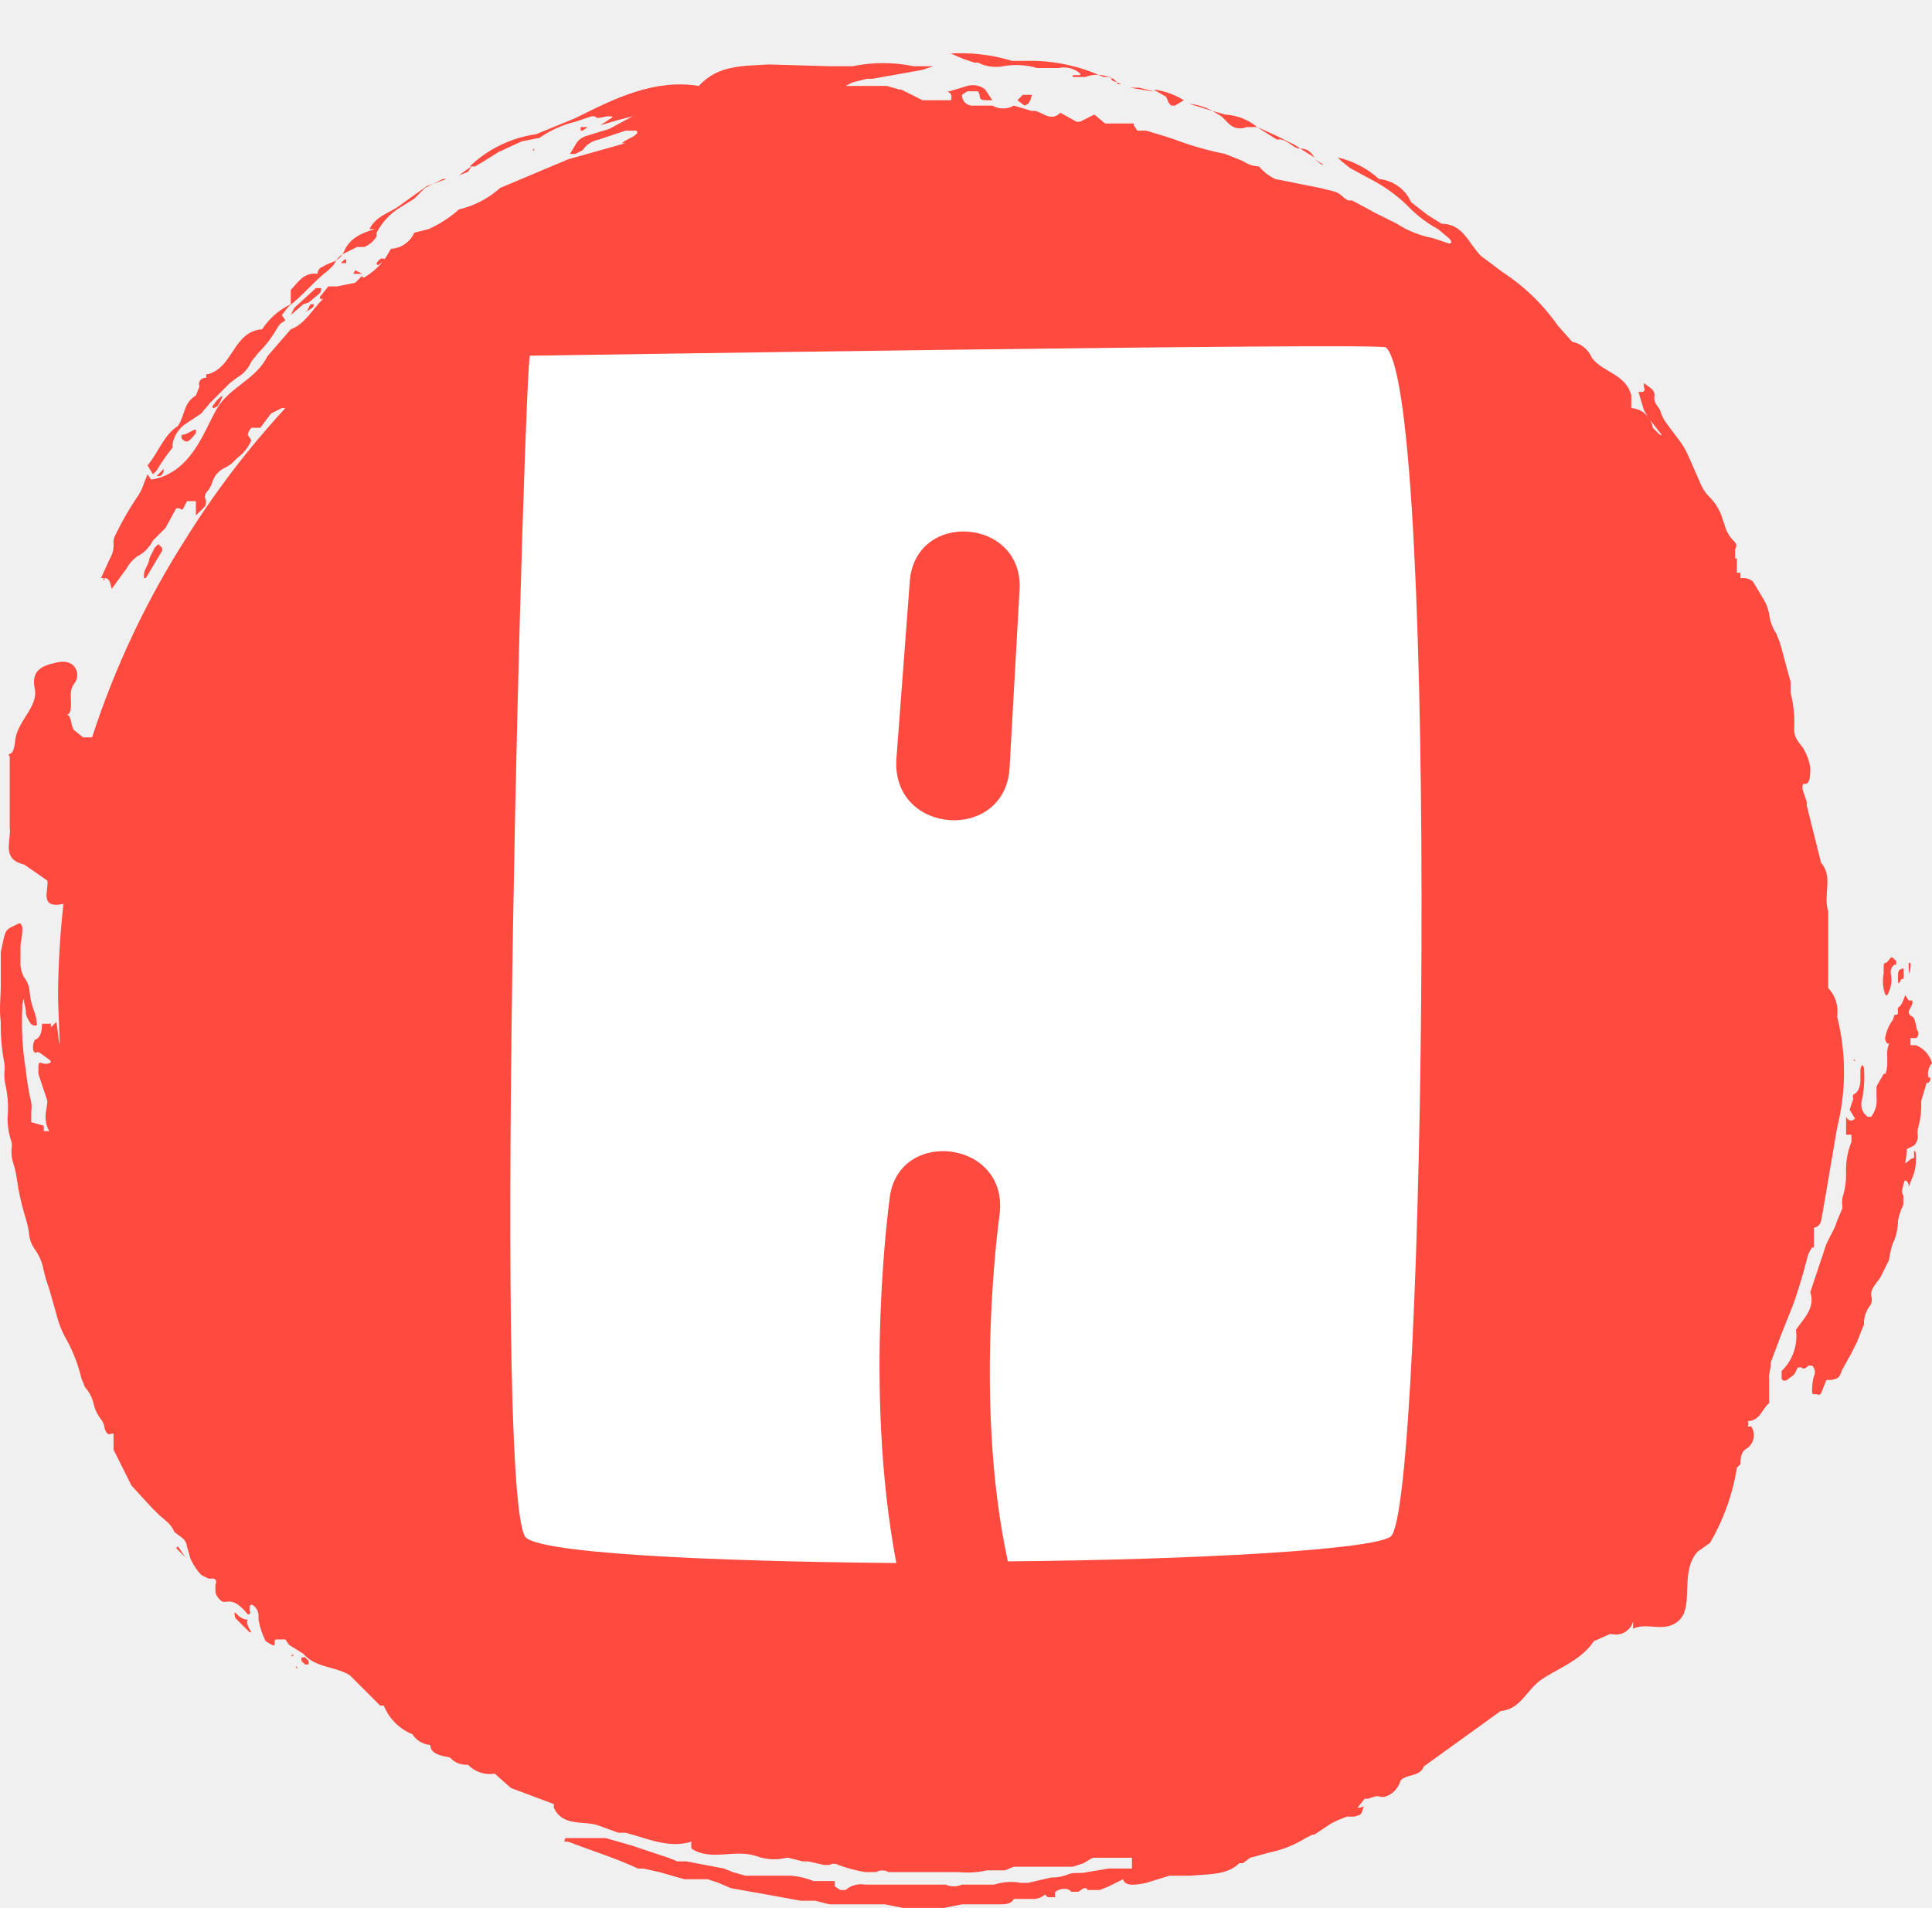
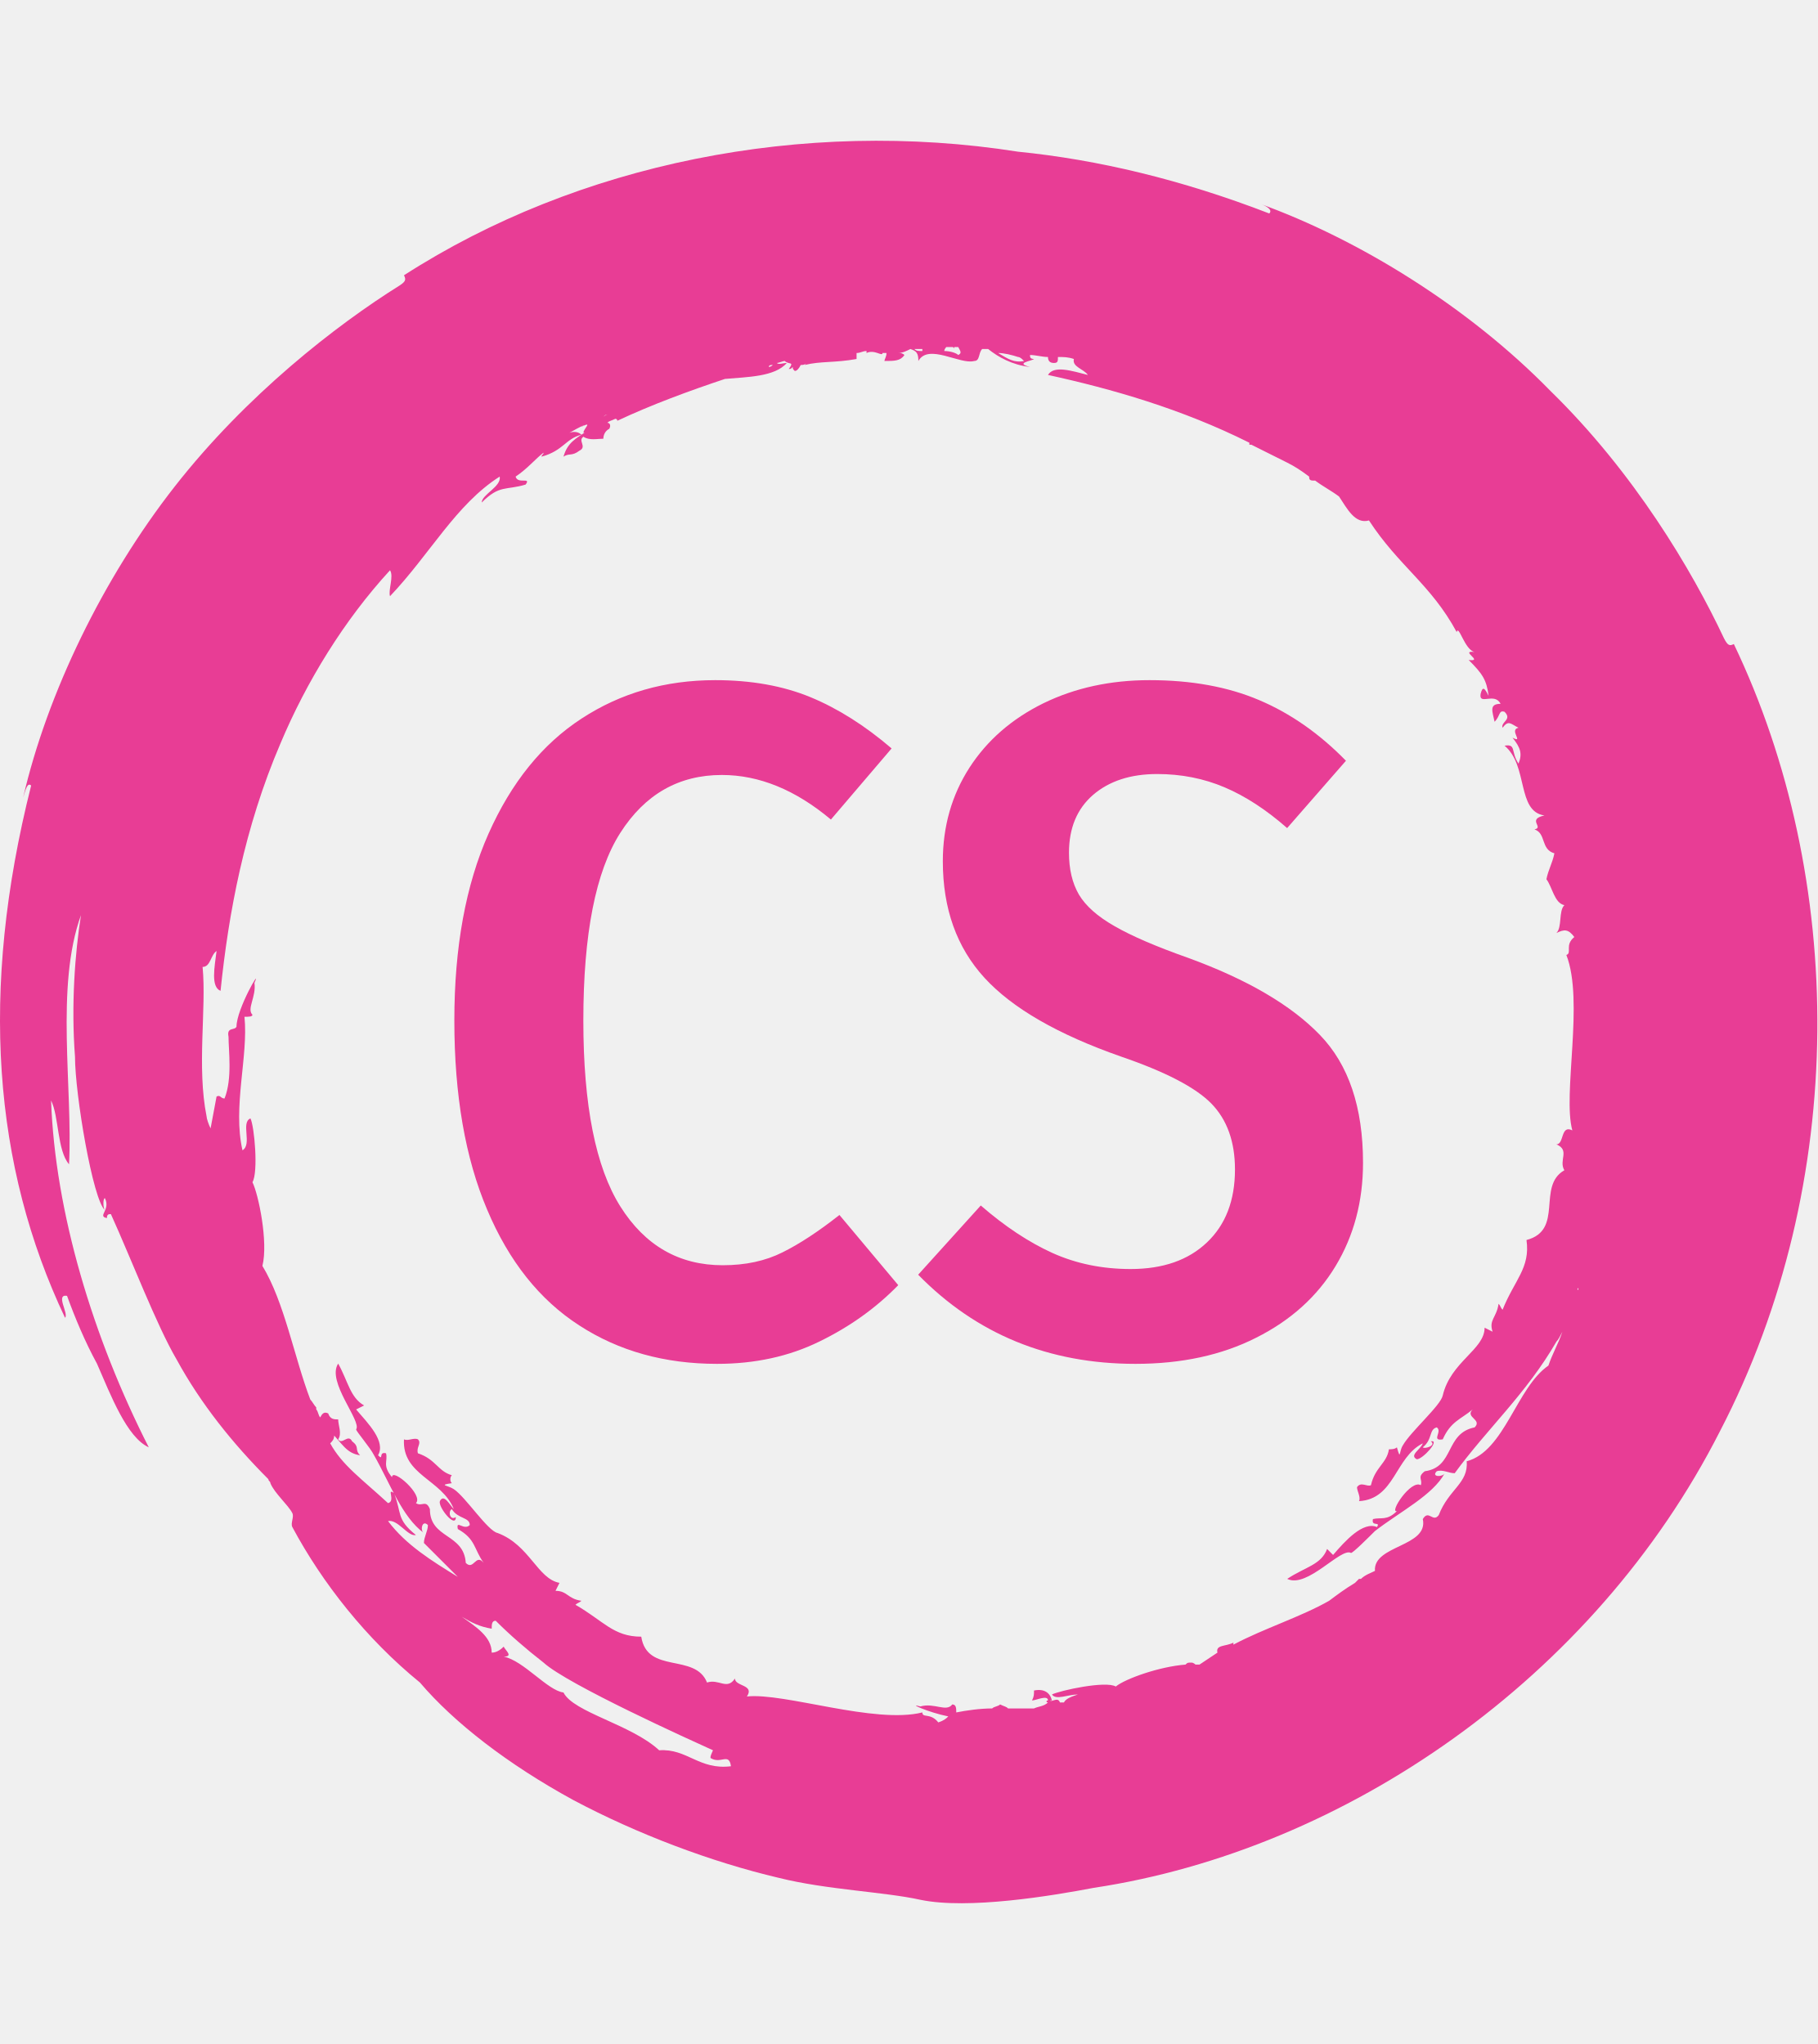
- <svg xmlns="http://www.w3.org/2000/svg" width="308.761" height="304.916" viewBox="0 0 106.008 104.687" class="css-1j8o68f" version="1.1" id="svg23">
-   <defs id="SvgjsDefs2684" />
-   <g id="SvgjsG2685" featurekey="rootContainer" transform="matrix(0.9820593,0,0,0.9820593,-0.05456052,0)" fill="#ff4a3f">
-     <g id="g17">
-       <path d="M19.8 15.3h.5l-.4-.2zm.5.1zm.8-.7c0 .1 0 .1.1.1l.4-.3c-.2-.1-.3-.1-.5.2zm.4-.2zm-4.1 2.3zm-.2.6l.3-.2c.1-.1.1-.2.1-.2h-.2l-.2.4c-.1-.1-.1 0 0 0zm2.2-2.9h-.1l-.2.2h.3zm-2.1 2.4l.6-.5c.1-.1.1-.2.1-.3h-.3l-1.2 1.1-.2.4.7-.6zm-1.1.8z" id="path3" />
-       <path d="M9.7 25v-.2a1.7 1.7 0 0 1 .7-1.1l.9-.6.5-.6.7-.7.4-.4.4-.3a1.9 1.9 0 0 0 .8-.9l.4-.5a5.9 5.9 0 0 0 1-1.3l.2-.3.3-.2-.2-.3.4-.5c.8-.6 1.4-1.4 2.2-2l.3-.3a1.4 1.4 0 0 1 .5-.6l.8-.4h.4a1.4 1.4 0 0 0 .7-.6V13a3.5 3.5 0 0 1 1.3-1.4l.8-.5.2-.2.4-.4 1-.5h.2l-1.1.4-1.4 1c-.6.5-1.4.6-1.8 1.4h.3c-.7.2-1.4.5-1.7 1.2s-.8.6-1.2.9a.4.4 0 0 0-.3.4c-.8-.1-1.1.5-1.5.9v.8a3.9 3.9 0 0 0-1.6 1.4c-1.6.1-1.6 2.1-3 2.5h-.1a.2.2 0 0 0 0 .2c-.3 0-.5.2-.4.5l-.2.5c-.7.4-.6 1.1-1 1.7-.8.5-1.1 1.5-1.7 2.2l.3.5.2-.2a11.6 11.6 0 0 1 .9-1.3zM53.9 3.3l.6.2h.2a2.2 2.2 0 0 0 1.4.2 4.1 4.1 0 0 1 1.9.1h1.2a1.4 1.4 0 0 1 1.2.3.1.1 0 0 1 0 .1H60a.1.1 0 0 0 0 .1h.7a1.8 1.8 0 0 1 1.3 0c.2 0 .1.1.2.2l.5.2h-.2c-.2-.4-.5-.4-.8-.4a9.7 9.7 0 0 0-4.3-.9h-.8A9.8 9.8 0 0 0 53 3h.2zm7.3 3.1zM50.3 4.7zm10.9 1.7h.2-.2zM19 14.7zm32.1-10zm17.6 2.2a.9.9 0 0 0 1 .2h.6a3.1 3.1 0 0 0-1.8-.7l-.7-.2.5.3zm-3.4-1.3c0 .1.1.2.2.3h.2l.5-.3a4.2 4.2 0 0 0-1.7-.6l.7.4zm7.4 2.7l.8.5c-.2-.3-.4-.5-.8-.5z" id="path5" />
-       <path d="M99 76.1l.6-1.6.6-1.5c.2-.5.6-1.8.8-2.6a1.7 1.7 0 0 1 .3-.7h.1v-1.1c.5-.1.4-.6.5-.9l.8-4.7a12.7 12.7 0 0 0 0-6.2 1.9 1.9 0 0 0-.5-1.6v-4.3c-.3-.9.3-1.9-.4-2.7L101 45a.4.4 0 0 0 0-.2l-.2-.6a.5.5 0 0 1 0-.4h.1c.3 0 .3-.5.3-.9a3 3 0 0 0-.4-1.1l-.3-.4a1.1 1.1 0 0 1-.2-.7 6.7 6.7 0 0 0-.2-2v-.6c-.2-.7-.4-1.5-.6-2.2l-.2-.5a2.5 2.5 0 0 1-.4-1.1 2.5 2.5 0 0 0-.3-.8l-.6-1a.8.8 0 0 0-.6-.2h-.1V32h-.2v-.8H97V31a.4.4 0 0 0 0-.1v-.2c.1-.2.1-.3-.1-.5a1.8 1.8 0 0 1-.4-.6l-.2-.6a2.9 2.9 0 0 0-.7-1.2 2.2 2.2 0 0 1-.5-.7l-.7-1.6a4.3 4.3 0 0 0-.6-1l-.6-.8a2.4 2.4 0 0 1-.4-.8l-.2-.3a.6.6 0 0 1-.1-.5.5.5 0 0 0-.2-.4l-.4-.3v.2c.1.2 0 .3-.1.3h-.2l.3 1 .3.5.7.9h-.1l-.2-.2-.2-.2a1.3 1.3 0 0 0-1.2-1.1v-.7c-.3-1.2-1.6-1.3-2.2-2.1a1.5 1.5 0 0 0-1.1-.9l-.8-.9a11.3 11.3 0 0 0-3.1-3l-.8-.6-.4-.3c-.7-.7-1-1.8-2.2-1.8l-.8-.5-.9-.7a2.2 2.2 0 0 0-1.8-1.3 5.1 5.1 0 0 0-2.3-1.2l.2.2.5.4 1.3.7a8.5 8.5 0 0 1 2.1 1.6 6.8 6.8 0 0 0 1.5 1.1l.6.5c.1.1.2.2.1.3H81l-.9-.3a5.6 5.6 0 0 1-2-.8l-1.2-.6-1.3-.7h-.2c-.3-.1-.4-.4-.8-.5l-.8-.2-2.5-.5a2.6 2.6 0 0 1-.9-.7 1.7 1.7 0 0 1-.9-.3l-1-.4a18.1 18.1 0 0 1-2.8-.8l-.6-.2-1-.3h-.5l-.2-.3v-.1h-1.6l-.6-.5-.4.2-.4.2h-.2l-.9-.5c-.6.6-1.1-.2-1.6-.1l-1-.3a1.2 1.2 0 0 1-1.2 0h-1.2a.6.6 0 0 1-.5-.6l.3-.2h.6a.7.7 0 0 1 .1.3c0 .2.2.2.5.2h.2l-.4-.6a1.1 1.1 0 0 0-1-.2l-1 .3H53c.3.2.2.3.2.5h-1.6l-.4-.2-.8-.4h-.1l-.7-.2h-2.3l.4-.2.8-.2h.3l1.7-.3 1.1-.2.6-.2h-1.1a8.4 8.4 0 0 0-3.4 0h-1.3L43 3.6c-1.4.1-2.8 0-3.9 1.2-2.5-.4-4.7.7-6.9 1.8l-2.2.9a6.7 6.7 0 0 0-3.7 1.8h.3l.5-.3.8-.5 1.3-.6 1-.2a6 6 0 0 1 2-.9l.9-.3h.2c.1.2.5 0 .7 0h.2c.1 0 .1.1 0 .1l-.6.4 1-.3.8-.2-1.3.7-1.3.4a1 1 0 0 0-.6.5l-.3.5h.3l.4-.2a1.4 1.4 0 0 1 .9-.6l1.5-.5h.5a.1.1 0 0 1 .1.2c-.2.2-.6.3-.8.5h.2l-3.2.9-3.8 1.6a5.2 5.2 0 0 1-2.3 1.2 6.6 6.6 0 0 1-1.7 1.1l-.8.2a1.5 1.5 0 0 1-1.3.9l-.3.5a3.7 3.7 0 0 1-1.2 1.1h-.1v-.1l-.2.2-.2.2-1 .2h-.5l-.4.5c-.1.1-.1.2 0 .2h.1c-.6.6-1 1.4-1.8 1.7L15 19.9c-.6 1.2-1.8 1.6-2.6 2.6s-1.4 3.9-3.9 4.3l-.2-.3-.2.5a2.7 2.7 0 0 1-.4.8 16.9 16.9 0 0 0-1.2 2.1.8.8 0 0 0-.1.5 1.4 1.4 0 0 1-.2.8l-.5 1.1h.2c.3 0 .3.3.4.6l.8-1.1a2.2 2.2 0 0 1 .6-.7 2 2 0 0 0 .9-.9l.3-.3.4-.4.6-1.1h.2c.1.1.1.1.2 0l.2-.4h.5v.8l.5-.5a.5.5 0 0 0 0-.5.4.4 0 0 1 .1-.3 1.5 1.5 0 0 0 .3-.5 1.3 1.3 0 0 1 .8-.9l.3-.2.3-.3a2.4 2.4 0 0 0 .8-1l-.2-.3c0-.1.1-.3.2-.4h.5l.6-.8.6-.3h.2a48.8 48.8 0 0 0-5.5 7.2h-.1.1a48.4 48.4 0 0 0-5.3 11.2h-.5l-.5-.4c-.2-.2-.1-.7-.4-.9h.1c.3-.5-.1-1.2.3-1.7s.1-1.4-.9-1.2-1.5.5-1.3 1.5-1 1.8-1.1 2.9-.5.5-.3.9v3.9c.1.8-.5 1.8.8 2.1l1.3.9c.1.5-.5 1.6.9 1.3a49.2 49.2 0 0 0-.3 5c0 1.1.1 2.2.1 3.3v-.4c-.1-.4-.1-.8-.2-1.3l-.3.3v-.2h-.5c0 .5-.1.8-.4.9a.9.9 0 0 0-.1.5c0 .1.1.3.2.2s.4.2.7.4-.2.3-.4.2-.2.1-.2.3v.3l.5 1.5c0 .3-.1.6-.1.9a1.7 1.7 0 0 0 .2.8h-.3v-.3l-.7-.2v-.6a1.5 1.5 0 0 0 0-.5 14.6 14.6 0 0 1-.3-1.8 16.6 16.6 0 0 1-.2-3.5.9.9 0 0 1 .1-.5v.2a2.9 2.9 0 0 1 .1.5.8.8 0 0 0 .1.4c.1.2.2.4.4.4s.1-.1.1-.2a2.1 2.1 0 0 0-.1-.5 4.2 4.2 0 0 1-.3-1.3 1.5 1.5 0 0 0-.3-.7 1.6 1.6 0 0 1-.2-.9v-.8c0-.3.1-.6.1-.9a.5.5 0 0 0-.1-.4h-.1c-.8.4-.7.2-1 1.6V55c0 .7-.1 1.4 0 2.1a10.8 10.8 0 0 0 .2 2.3 1.8 1.8 0 0 1 0 .5 3.1 3.1 0 0 0 .1.9 5.9 5.9 0 0 1 .1 1.3 3.9 3.9 0 0 0 .2 1.7 1.2 1.2 0 0 1 0 .4 2.1 2.1 0 0 0 .1.8 4.9 4.9 0 0 1 .2.9 14 14 0 0 0 .5 2.2 5 5 0 0 1 .2 1 1.7 1.7 0 0 0 .3.7 2.9 2.9 0 0 1 .5 1.2 8.5 8.5 0 0 0 .3 1l.4 1.4a5.4 5.4 0 0 0 .6 1.5 8.5 8.5 0 0 1 .8 2.1l.2.5a2.1 2.1 0 0 1 .5 1 2.1 2.1 0 0 0 .4.8 1 1 0 0 1 .2.5c.1.3.2.4.4.3h.1v.9l.5 1 .5 1 1.1 1.2.4.4c.3.3.7.5.9 1l.4.3a.7.7 0 0 1 .3.5l.2.7a3.3 3.3 0 0 0 .6.9l.4.2h.3a.2.2 0 0 1 .1.3 2.5 2.5 0 0 0 0 .5.9.9 0 0 0 .4.5h.2c.4-.1.8.2 1.2.7h.1c0-.1.1-.1 0-.2v-.2c0-.1.1-.2.2-.1a.7.7 0 0 1 .3.6v.2a4.3 4.3 0 0 0 .4 1.2c.5.3.5.3.5.1s0-.2.2-.2h.4l.2.3.8.5c.7.8 1.8.7 2.6 1.2l1.7 1.7h.2a2.9 2.9 0 0 0 1.6 1.6 1.3 1.3 0 0 0 1 .6c0 .5.6.6 1.1.7a1.2 1.2 0 0 0 .8.4h.2a1.7 1.7 0 0 0 1.5.5l.9.8 2.4.9v.2c.5 1.1 1.7.7 2.5 1l1.1.4h.4c1.2.3 2.4.9 3.7.5a.7.7 0 0 0 0 .4c1.1.7 2.4 0 3.6.4a2.9 2.9 0 0 0 1.7.1h.1l.8.2h.3l.9.2h.3a.5.5 0 0 1 .5 0 7.9 7.9 0 0 0 1.5.4h.6a.7.7 0 0 1 .7 0h3.9a5 5 0 0 0 1.6-.1h1l.5-.2H60l.6-.2.5-.3h2.2v.6H62l-1.2.2c-.4.1-.7 0-1 .1a2.4 2.4 0 0 1-1 .2l-1.3.3h-.4a3.1 3.1 0 0 0-1.5.1h-1.8a1.1 1.1 0 0 1-.9 0h-4.5a1.3 1.3 0 0 0-1.1.3H47l-.3-.2v-.3h-1.2a4.1 4.1 0 0 0-1.3-.3h-2.5l-.7-.2-.5-.2-2.1-.4h-.5l-.5-.2-2.1-.7-1.4-.4h-2.2c-.1 0-.1.1-.1.2h.2c1.3.5 2.6.9 3.9 1.5h.3l.9.2 1.4.4h1.3l.6.2.7.3 1.7.3 1.1.2 1.1.2h.8l.8.2h3.1l1 .2h2.3l1-.2H56c.4 0 .6-.1.7-.3h1a1 1 0 0 0 .8-.3c-.1.1 0 .1.1.2h.4v-.2c0-.1 0-.1.2-.2s.6-.1.7.1h.4l.3-.2c.2 0 .2 0 .2.1h.7l.5-.2.8-.4c.1.3.4.4 1.3.2l1.3-.4h1.2c.9-.1 2 0 2.7-.7h.2l.4-.3 1.1-.3a6.1 6.1 0 0 0 2-.8l.4-.2h.1l.9-.6.4-.2.5-.2h.4c.4-.1.4-.1.5-.4s0-.1-.2-.1h-.1l.4-.5h.2c.3-.1.5-.2.7-.1h.2a1.3 1.3 0 0 0 .9-.9c.3-.4 1.1-.2 1.3-.8l4.3-3.1c1.1-.1 1.4-1.1 2.2-1.7s2.3-1.1 3-2.2l.9-.4h.1a1 1 0 0 0 1.2-.7v.4c.8-.4 1.8.3 2.6-.5s0-2.7 1-3.8l.7-.5a12.1 12.1 0 0 0 1.5-4.2l.2-.2c0-.3 0-.7.4-.9a.9.9 0 0 0 .2-1.2h-.2a.3.3 0 0 0 0-.3c.7 0 .8-.7 1.2-1V77a.5.5 0 0 1 0-.2 3.8 3.8 0 0 0 .1-.7zM5.9 32.2z" id="path7" />
-       <path d="M26.4 9.3l-.3.2-.4.3.5-.2zm6.1-2h.1l.3-.2h-.4zm-2.6 1l-.1.1h.1v-.1zm-1.5 1.4zm1.3-.2zm-6.3 3.1zM9.2 26.2l-.4.4H9a.4.4 0 0 0 .2-.4zm3-3.5a2.1 2.1 0 0 0 .3-.6 1.5 1.5 0 0 0-.5.5c-.1.1-.1.2 0 .2zM11 24.2V24c-.2 0-.5.3-.8.3v.2c.3.3.4.2.8-.3zm3 66.2zM73.9 9.2h.1l-.5-.3zm-2.5-1.4c.5-.1.8.4 1.2.5h.1l-.3-.2-1-.5-1.1-.5.3.2zM52.8 3.1zm11.7 2h-.1l-1.2-.2h.5zm2 .7l1.3.4a3.3 3.3 0 0 0-1.3-.4zm-9 0a1 1 0 0 0 .2-.5h-.5l-.3.3.4.3zm9 1.6zM49.9 4.2zm2.9.7zM48.5 4zm13.8 2.1a.5.5 0 0 0 0 .1zm44.8 52.3h-.3V58h.3c.1 0 .2-.3.1-.4s-.1-.7-.3-.8a.3.3 0 0 1-.2-.3l.2-.4a.4.4 0 0 0 0-.2h-.2l-.2-.3c-.1.3-.2.6-.4.7a.5.5 0 0 0 0 .2c0 .1 0 .2-.1.2h-.1a1.1 1.1 0 0 1-.1.3 2.3 2.3 0 0 0-.4.9.4.4 0 0 0 .1.4h.1a1.7 1.7 0 0 0-.1.8v.4a1.8 1.8 0 0 1-.1.5h-.1l-.4.7v.6a1.5 1.5 0 0 1-.3 1.1h-.2l-.2-.2a.9.9 0 0 1-.1-.8 6.5 6.5 0 0 0 .1-1.7c0-.1-.1-.2-.1-.2a.5.5 0 0 0-.1.3v.6c0 .2-.1.6-.3.7s-.1.2-.1.3l-.2.6.3.5c-.2.2-.4.1-.5-.1v1h.3v.4a4.2 4.2 0 0 0-.3 1.4 3.3 3.3 0 0 0 0 .4 4 4 0 0 1-.2 1.3 2 2 0 0 0 0 .6l-.3.7a3.2 3.2 0 0 1-.3.7l-.3.6-.9 2.7c.3.9-.4 1.5-.8 2.1a2.7 2.7 0 0 1-.8 2.3v.4c0 .1.1.2.3.1l.4-.3.2-.4h.2c.1.1.2.1.4-.1h.2a.5.5 0 0 1 .1.6 2.9 2.9 0 0 0-.1.8c0 .1 0 .2.1.2h.2c.1.1.2 0 .3-.3l.2-.5h.3c.4-.1.4-.1.6-.6l.5-.9.3-.6.4-1a1.6 1.6 0 0 1 .3-1 .6.6 0 0 0 .1-.6c0-.2 0-.3.2-.6l.3-.4.5-1a4.7 4.7 0 0 1 .2-.9 3 3 0 0 0 .3-1.3 3.8 3.8 0 0 1 .3-.9v-.5c-.1-.2-.1-.2 0-.6s.1-.2.2-.2a.4.4 0 0 1 .1.3l.2-.5a2.3 2.3 0 0 0 .2-.9v-.3c0-.1 0-.3-.1-.3v.4c-.2 0-.3.2-.5.3a6.4 6.4 0 0 0 .1-.8l.4-.2a.7.7 0 0 0 .2-.6 1.4 1.4 0 0 1 0-.3 4.8 4.8 0 0 0 .2-1.4v-.2l.3-1h.1a.3.3 0 0 0 .1-.3h-.1a.9.9 0 0 1 .2-.8 1.5 1.5 0 0 0-.9-1zm-1.2 7.8zm-.2-9.9zm0 0zM9.1 30.8a.3.3 0 0 0 0-.2l-.2-.2-.2.2-.3.6c0 .3-.3.6-.3.9v.2h.1zm96.3 24.8h.1a1.7 1.7 0 0 0 .2-1.2.5.5 0 0 1 .2-.5h.1v-.2l-.2-.2h-.1c-.1.1-.2.3-.3.3s-.1.1-.1.3v.3a2.2 2.2 0 0 0 .1 1.2zM13.2 90.1c-.1 0 0 .2 0 .3l.8.8h.1c-.2-.3-.3-.6-.2-.7a.9.9 0 0 1-.5-.2zm.8.3zm92.3-35.7h.1a2 2 0 0 0 0-.6c-.3.1-.3.1-.3.6s.1.1.2 0z" id="path9" />
-       <path d="M106.7 62a.6.6 0 0 0 .1-.5c0-.1-.1-.2-.1-.1h-.2v.2c0 .4.1.5.2.4zm.1-8.2h-.1v.6a1 1 0 0 0 .1-.6zM17.1 92.6h-.2v.2l.2.2h.2v-.2zm86.6-33.3c0-.1 0-.1-.1-.1zM9.9 86.5l.5.5-.4-.6z" id="path11" />
-       <circle cx="10.5" cy="87.1" transform="rotate(-24.8 10.4 87.159)" id="circle13" />
-       <path d="M9.7 30.1h-.1v.2-.2h.1zm83.2-6.6l-.2-.3h-.1zm-14.7 77.1zM5.9 32.2zm-.1.2a.3.3 0 0 0 .1-.2v.2zm1.9-4.9zM61.5 2.4zm42.8 58.2v.1-.1zM16.4 92.5h-.1c.1.1.2 0 .1-.1zm.2.7h.1l-.1-.1v.1zm73.9-71.3zm15.2 34.4zM14.6 91.7zm92.1-37zm-.8 11.4zM34.6 0z" id="path15" />
-     </g>
-   </g>
-   <g id="SvgjsG2686" featurekey="nameFeature-0" transform="matrix(2.284354,0,0,2.284354,27.98006,-5.60952)" fill="#ffffff">
-     <path d="M9.6 16.48 l-0.32 4.24 c-0.08 1.8 2.6 1.96 2.72 0.2 l0.24 -4.28 c0.12 -1.76 -2.56 -1.96 -2.64 -0.16 z M0.48 11 l0 0 c0.04 0 20.48 -0.32 20.56 -0.2 c1.28 1.12 0.96 27.8 0.12 28.56 c-0.4 0.32 -4.64 0.56 -9.2 0.6 c-0.84 -3.84 -0.2 -8.32 -0.2 -8.32 c0.24 -1.8 -2.44 -2.12 -2.64 -0.4 c0 0.04 -0.64 4.52 0.16 8.76 c-4.56 -0.04 -8.68 -0.24 -8.92 -0.64 c-0.8 -1.44 0 -28.28 0.12 -28.36 z" id="path20" />
+ <svg xmlns="http://www.w3.org/2000/svg" version="1.1" width="1000" height="1125" viewBox="0 0 1000 1125">
+   <g transform="matrix(1,0,0,1,0,0)">
+     <svg viewBox="0 0 320 360" data-background-color="#ffffff" preserveAspectRatio="xMidYMid meet" height="1125" width="1000">
+       <g id="tight-bounds" transform="matrix(1,0,0,1,0,0)">
+         <svg viewBox="0 0 320 360" height="360" width="320">
+           <g>
+             <svg />
+           </g>
+           <g>
+             <svg viewBox="0 0 320 360" height="360" width="320">
+               <g>
+                 <path d="M165.217 303.356c-1.404-1.755-2.809-0.702-2.808-1.755-8.426 2.106-24.223-3.511-30.894-2.809 1.404-2.106-2.106-1.755-2.106-3.159-1.404 2.106-2.809 0-4.915 0.702-2.106-5.266-10.532-1.404-11.585-8.075-4.915 0-6.67-2.809-11.586-5.617 0.351-0.351 0.702-0.351 1.054-0.702-2.457-0.351-2.457-1.755-4.564-1.755l0.702-1.405c-3.862-0.702-5.266-6.67-10.883-8.776-1.755-0.351-5.617-6.319-7.723-7.724-1.053-0.702-2.809-0.702-0.352-1.053-0.351-0.351-0.351-1.053 0-1.404-2.457-0.702-2.809-2.809-5.968-3.862-0.351-1.053 0.702-1.755 0-2.457-0.702-0.351-1.755 0.351-2.457 0-0.351 6.319 6.67 7.021 8.777 12.287-0.702-0.702-1.755-2.809-2.458-1.404-0.351 1.053 2.809 4.915 2.809 2.808-1.053 0.702-1.404-1.053-0.703-1.404 1.053 1.755 3.16 1.404 3.16 2.809-1.053 1.053-2.457-1.053-2.106 0.702 3.16 1.755 2.809 3.511 4.563 5.968-1.404-1.755-1.755 1.404-3.159 0-0.351-5.266-6.319-4.213-6.319-9.479-0.702-1.755-1.404-0.351-2.458-1.053 1.404-1.404-4.213-6.319-4.213-4.564-1.755-2.106-0.702-2.809-1.053-4.213-1.404-0.351-0.351 1.404-1.404 0.351 1.404-2.457-1.755-5.617-3.862-8.074l1.405-0.702c-2.457-1.404-2.809-4.213-4.564-7.373-2.106 3.16 4.213 10.181 3.159 11.585 0 0.351 2.457 3.16 3.16 4.564 2.809 4.915 4.915 10.883 8.777 13.692-0.702-0.351-0.351-2.457 0.702-1.404 0 1.053-0.702 2.106-0.702 3.159 2.106 2.106 3.862 3.862 5.968 5.968-4.564-2.809-9.128-5.617-12.288-9.83 1.755-0.351 3.511 2.809 4.915 2.458-3.511-2.809-2.457-3.862-3.861-7.372-1.404-1.053 0.351 1.404-1.054 1.755-4.564-4.213-8.075-6.67-10.181-10.532 0.351-0.351 0.702-0.702 0.703-1.404-0.351-0.351-0.351-0.351-0.703-0.702 2.106 2.106 2.809 3.862 5.266 4.212-1.053-1.053 0-1.404-1.404-2.457-0.702-1.404-1.755 0.702-2.457-0.351 0.702-1.053 0-2.457 0-3.511-0.702 0-1.404 0-1.756-1.053-0.702-0.351-1.053 0-1.404 0.702-0.351-0.351-0.351-1.053-0.702-1.404v-0.351c-0.351-0.351-0.702-1.053-1.053-1.405-2.809-7.372-4.564-17.202-8.426-23.521 1.053-4.213-0.702-12.638-1.755-14.745 1.053-1.755 0.351-9.83-0.351-11.234-1.755 0.702 0.351 4.564-1.404 5.617-1.755-7.723 1.053-16.5 0.351-23.521 0.702 0 1.404 0 1.404-0.351-1.053-1.053 0.702-3.16 0.351-5.617 1.404-3.16-3.16 4.564-3.16 7.723-0.351 0.702-1.755 0-1.404 1.756 0 2.457 0.702 7.372-0.702 10.883-0.702 0-0.702-0.702-1.404-0.351-0.351 1.755-0.702 3.862-1.053 5.617-0.351-0.702-0.702-1.755-0.703-2.107-1.755-8.777 0-18.958-0.702-26.33 1.404 0 1.404-2.106 2.458-2.808-0.351 2.809-1.053 6.319 0.702 7.021 1.404-13.692 4.213-28.787 10.532-43.532 4.564-10.883 11.234-21.766 19.308-30.543 0.702 1.053-0.351 3.511 0 4.564 7.021-7.372 11.585-16.149 19.309-21.064 0.351 1.755-3.16 3.16-3.16 4.564 3.16-3.16 4.213-2.106 7.724-3.159 1.053-1.404-1.404 0-1.756-1.405 2.106-1.404 3.511-3.16 4.915-4.212 0 0.351-0.351 0.351-0.351 0.702 3.862-1.053 4.213-3.16 7.022-3.862-0.351-0.351-1.053-0.702-2.107-0.351 0.702-0.351 1.755-1.053 2.809-1.404-0.351 0-0.351 0.351-0.702 0.351 2.106-1.053 0.351 0.351 0.351 1.053 0.351 0 0.702-0.351 0.702-0.351-2.106 1.404-3.511 2.106-4.213 4.564 1.053-0.702 1.404 0 2.809-1.054 1.404-0.702-0.351-1.755 0.702-2.457 1.053 0.702 2.457 0.351 3.51 0.351 0-0.702 0.351-1.404 1.054-1.755 0.351-0.702 0-1.053-0.352-1.053 0.351-0.351 0.702-0.351 1.405-0.703 0 0 0.351 0 0.351 0.351 5.968-2.809 12.638-5.266 18.957-7.372 3.862-0.351 8.777-0.351 10.883-2.808-0.702 0-1.404 0.351-1.755 0 0.351 0 1.053-0.351 1.404-0.351 0.702 0.702 1.755 0 0.702 1.404 0.351 0 0.351 0 0.703-0.351 0 0.351 0 0.351 0.351 0.702 0.351 0 0.702-0.351 1.053-1.053 0.351 0 0.702 0 1.053-0.351l-0.351 0.351c2.809-0.702 5.266-0.351 9.128-1.054 0-0.351 0-0.702 0-1.053 0.702 0 1.053-0.351 1.755-0.351v0.351c1.404-0.702 2.809 0.702 2.808 0 0.351 0 0.351 0 0.703 0 0 0.702-0.351 1.053-0.351 1.405 1.755 0 2.809 0 3.51-1.054-0.351-0.351-0.702-0.351-1.053-0.351 0.702 0 1.404-0.351 2.106-0.702 1.053 0.351 1.404 0.702 1.405 2.107 1.755-3.16 7.372 0.702 9.829 0 1.053 0 0.702-1.404 1.405-2.107 0.351 0 0.702 0 1.053 0 1.755 1.404 4.213 2.809 7.372 3.16-2.809-0.702 0.351-1.053 0.702-1.405-0.702 0-0.702-0.351-0.702-0.702 1.053 0 2.106 0.351 3.16 0.351 0 0.702 0.351 1.053 1.053 1.054 0.702 0 0.702-0.351 0.702-1.054 1.053 0 1.755 0 2.809 0.351-0.351 1.404 1.755 1.755 2.457 2.809-2.809-0.702-5.968-1.755-7.021 0 11.234 2.457 23.521 5.968 35.457 11.936 0 0 0 0 0 0.351h0.352c2.106 1.053 4.213 2.106 6.319 3.16 1.404 0.702 2.457 1.404 3.861 2.457 0 0.351 0 0.702 0.703 0.702h0.351c1.404 1.053 2.809 1.755 4.212 2.809 1.404 2.106 2.809 4.915 5.266 4.213 5.266 8.075 10.883 11.234 15.447 19.659 0.351-1.404 1.404 3.16 3.16 3.511-2.809-0.351 1.755 1.755-1.053 1.404 2.457 2.457 3.16 3.511 3.51 6.319-0.702-1.404-1.053-1.755-1.404-0.351-0.351 2.106 2.457-0.351 3.511 1.756-2.106 0-1.404 1.404-1.054 3.159 1.053-1.053 0.702-2.106 1.756-1.755 1.404 1.404-0.702 1.755-0.351 2.809 1.053-1.404 1.404-0.702 2.808 0-1.755 0.351 1.053 2.809-1.053 1.755 1.404 1.755 1.755 2.809 1.053 4.564-1.404-2.106-0.351-3.511-2.457-3.16 4.213 3.511 2.106 11.585 7.021 12.287-3.16 0.702 0 2.106-1.755 2.458 2.106 0.702 1.053 3.511 3.51 4.213-0.351 1.755-1.053 2.809-1.404 4.563 1.053 1.404 1.404 4.213 3.16 4.564-1.053 1.053-0.351 3.862-1.404 4.915 1.404-0.702 2.106-0.702 3.159 0.702-1.755 1.404-0.351 2.809-1.404 3.16 3.16 8.075-0.702 24.575 1.053 30.894-2.106-1.053-1.404 2.457-2.808 2.457 2.457 1.053 0.351 2.809 1.404 4.564-4.915 2.809 0 10.532-6.67 12.287 0.702 4.915-2.106 7.021-4.213 12.288-0.351-0.351-0.351-0.702-0.702-1.054-0.351 2.457-1.755 2.809-1.054 4.915l-1.404-0.702c0 3.862-5.968 5.968-7.372 11.936-0.351 1.755-5.617 6.319-7.022 8.777-0.702 1.053-0.351 2.809-1.053 0.351-0.351 0.351-1.053 0.351-1.404 0.351-0.351 2.457-2.457 3.16-3.16 6.319-0.702 0.351-1.755-0.702-2.457 0.351 0 0.702 0.702 1.755 0.351 2.458 6.319-0.351 6.319-7.723 11.234-10.181-0.351 1.053-2.457 2.106-1.053 2.808 1.053 0 4.213-3.511 2.457-3.159 1.053 0.702-1.053 1.404-1.404 1.053 1.755-1.404 1.053-3.16 2.458-3.511 1.053 0.702-1.053 2.457 1.053 2.107 1.404-3.16 3.16-3.511 5.266-5.266-1.404 1.404 1.755 1.755 0.351 3.159-5.266 1.053-3.511 7.021-8.777 7.724-1.404 1.053-0.351 1.404-0.702 2.457-1.755-1.053-5.617 4.915-4.213 4.564-1.755 1.755-2.809 1.053-4.212 1.404-0.351 1.404 1.404 0.351 0.702 1.405-2.457-1.053-5.617 2.457-7.724 4.915l-1.053-1.054c-1.053 2.809-3.862 3.16-7.021 5.266 3.511 1.755 9.479-5.617 11.234-4.564 0.351 0 3.16-2.809 4.213-3.861 4.564-3.511 10.181-6.319 12.287-10.181-0.351 0.702-2.457 0.702-1.404-0.351 1.053-0.351 2.106 0.351 3.159 0.351 5.617-7.723 12.638-14.043 17.905-23.17 0.351-0.351 0.702-1.053 1.053-1.756-0.702 2.106-1.755 3.862-2.458 5.968-5.617 3.862-7.723 15.096-14.393 16.851 0.351 3.862-3.16 4.915-4.915 9.479-1.053 1.404-1.755-1.053-2.809 0.702 1.053 4.915-8.777 4.564-8.425 9.128-0.702 0.351-1.755 0.702-2.458 1.404h-0.351c-0.351 0.351-0.351 0.351-0.702 0.702-1.755 1.053-3.16 2.106-4.564 3.16-4.915 2.809-11.585 4.915-16.851 7.723v-0.351c-1.404 0.702-3.16 0.351-2.809 1.756-1.053 0.702-2.106 1.404-3.159 2.106-0.351 0-0.351 0-0.702 0 0 0-0.351-0.351-0.702-0.351-0.702 0-0.702 0-1.054 0.351-4.564 0.351-10.532 2.457-12.287 3.862-1.755-1.053-9.83 0.702-11.234 1.404 0.702 1.053 2.809 0 4.564 0-1.053 0.351-2.106 0.702-2.458 1.404-0.351 0-0.351 0-0.702 0-0.351-1.053-1.404 0-1.755-0.351h0.351c-0.351-1.404-1.404-2.106-3.16-1.755 0 0.702 0 1.053-0.351 1.755 0.702 0 2.809-1.053 2.809 0-0.351 0-0.351 0.351 0 0.351-0.702 0.702-1.755 0.702-2.458 1.054-1.404 0-3.16 0-4.563 0-0.351-0.351-0.702-0.351-1.405-0.703-0.351 0.351-1.053 0.351-1.404 0.703-2.106 0-4.564 0.351-6.319 0.702 0-0.702 0-1.404-0.702-1.405-1.053 1.404-3.16-0.351-5.617 0.352-2.457-0.702 1.404 1.053 4.915 1.755-0.351 0.351-0.702 0.702-1.756 1.053M116.068 308.271c-4.915-4.564-15.096-6.67-16.851-10.181-2.809-0.351-7.021-5.617-10.532-6.319 1.755 0 0.351-1.053 0-1.755-0.702 0.702-1.404 1.053-2.106 1.053 0-2.809-2.809-4.564-5.266-6.319 1.755 1.053 3.16 1.755 5.266 2.106 0-0.702 0-1.404 0.702-1.404 2.457 2.457 5.266 4.915 8.425 7.372 4.213 3.862 25.979 13.692 29.841 15.447 0 0-0.702 1.404-0.351 1.404 1.755 1.053 3.16-1.053 3.511 1.404-5.617 0.702-7.723-3.16-12.639-2.808M277.909 226.824v0.351 0c-0.351 0 0-0.351 0-0.351M136.079 64.281c-0.351 0.351-0.702 0.351-0.702 0.351 0-0.351 0.351-0.351 0.702-0.351M129.409 66.036c0 0.351 0 0.351 0 0 0 0.351 0 0.351 0 0 0 0.351 0 0 0 0M106.238 73.408v0c0.351-0.351 0.351-0.351 0.703-0.351-0.351 0-0.702 0.351-0.703 0.351M162.409 61.823c-0.702 0-1.053 0-1.404-0.351 0.351 0 0.702 0 1.053 0h0.351c0 0 0 0 0 0.351M168.728 62.525c-0.351-0.351-1.404-0.702-2.457-0.702 0-0.351 0.351-0.702 0.351-0.702 0.351 0 0.702 0 1.053 0 0 0 0.351 0 0.351 0.351 0 0 0 0 0-0.351 0.351 0 0.351 0 0.702 0 0.351 0.702 0.702 1.053 0 1.404M180.313 63.579c-1.755 0.351-2.809-0.351-4.564-1.405 1.053 0 2.457 0.351 3.511 0.702 0.351 0 0.702 0.351 1.053 0.703M305.292 113.43c-0.702 0.351-1.053 0.351-1.755-1.053-5.617-11.936-15.798-29.138-30.543-43.532-14.394-14.745-33.702-26.681-51.255-33.001 1.053 0.351 2.457 1.053 1.755 1.756-15.447-5.968-30.192-9.479-44.234-10.883-37.915-5.968-77.585 2.106-108.128 21.766 0.351 0.702 0.351 1.053-0.702 1.755-11.234 7.021-27.032 19.309-39.671 35.458-12.638 16.149-22.468 36.511-26.681 54.766 0.351-1.053 0.702-2.809 1.405-2.107-9.128 36.16-6.67 67.053 5.968 93.735 0.702-0.702-1.755-4.213 0.351-3.862 1.404 3.862 3.16 8.075 5.266 11.936 2.457 5.617 5.266 12.989 9.128 14.745-9.83-19.309-16.5-41.426-17.203-61.085 1.404 2.809 1.053 8.777 3.16 11.234 0.702-13.34-2.457-31.245 2.106-43.883-1.053 6.67-1.755 15.798-1.053 24.925 0 6.67 3.16 25.277 5.266 27.032-0.351-0.351-0.351-2.106 0-2.106 1.053 2.106-1.404 3.16 0.351 3.511 0-0.702 0.351-0.702 0.702-0.703 3.511 7.723 8.075 19.66 11.585 25.628 4.213 7.723 9.83 14.745 16.149 21.064 0 0.351 0.351 0.351 0.352 0.702 0.702 1.755 3.16 3.862 3.861 5.266 0.351 0.702-0.351 1.755 0 2.458 5.266 9.83 12.989 19.66 22.468 27.383 5.968 7.021 15.447 14.394 27.032 20.713 11.234 5.968 24.223 10.883 36.16 13.691 8.426 2.106 18.606 2.457 24.926 3.862 8.426 1.755 23.17-0.702 30.542-2.107 44.234-6.67 88.117-36.862 110.235-80.393 22.819-43.883 22.117-97.596 2.457-138.671" fill="#e83d95" fill-rule="nonzero" stroke="none" stroke-width="1" stroke-linecap="butt" stroke-linejoin="miter" stroke-miterlimit="10" stroke-dasharray="" stroke-dashoffset="0" font-family="none" font-weight="none" font-size="none" text-anchor="none" style="mix-blend-mode: normal" data-fill-palette-color="tertiary" />
+               </g>
+               <g transform="matrix(1,0,0,1,80,119.7912)">
+                 <svg viewBox="0 0 160 120.418" height="120.418" width="160">
+                   <g>
+                     <svg viewBox="0 0 160 120.418" height="120.418" width="160">
+                       <g>
+                         <svg viewBox="0 0 160 120.418" height="120.418" width="160">
+                           <g>
+                             <svg viewBox="0 0 160 120.418" height="120.418" width="160">
+                               <g id="textblocktransform">
+                                 <svg viewBox="0 0 160 120.418" height="120.418" width="160" id="textblock">
+                                   <g>
+                                     <svg viewBox="0 0 160 120.418" height="120.418" width="160">
+                                       <g transform="matrix(1,0,0,1,0,0)">
+                                         <svg width="160" viewBox="1.95 -35.3 47.9 36.05" height="120.418" data-palette-color="#e83d95">
+                                           <path d="M15.7-35.3Q18.55-35.3 20.73-34.4 22.9-33.5 25-31.7L25-31.7 21.8-27.95Q19-30.3 16.05-30.3L16.05-30.3Q12.65-30.3 10.7-27.25 8.75-24.2 8.75-17.35L8.75-17.35Q8.75-10.65 10.7-7.55 12.65-4.45 16.1-4.45L16.1-4.45Q17.9-4.45 19.25-5.13 20.6-5.8 22.25-7.1L22.25-7.1 25.35-3.4Q23.6-1.6 21.2-0.43 18.8 0.75 15.8 0.75L15.8 0.75Q11.65 0.75 8.53-1.28 5.4-3.3 3.68-7.38 1.95-11.45 1.95-17.35L1.95-17.35Q1.95-23.15 3.75-27.2 5.55-31.25 8.65-33.27 11.75-35.3 15.7-35.3L15.7-35.3ZM38.6-35.3Q41.9-35.3 44.37-34.25 46.85-33.2 48.95-31.05L48.95-31.05 45.85-27.5Q44.2-28.95 42.55-29.65 40.9-30.35 39-30.35L39-30.35Q36.9-30.35 35.62-29.25 34.35-28.15 34.35-26.2L34.35-26.2Q34.35-24.9 34.87-24 35.4-23.1 36.75-22.33 38.1-21.55 40.65-20.65L40.65-20.65Q45.3-18.95 47.57-16.6 49.85-14.25 49.85-9.85L49.85-9.85Q49.85-6.8 48.4-4.4 46.95-2 44.22-0.63 41.5 0.75 37.85 0.75L37.85 0.75Q31 0.75 26.4-3.95L26.4-3.95 29.7-7.6Q31.6-5.95 33.47-5.1 35.35-4.25 37.6-4.25L37.6-4.25Q40.15-4.25 41.62-5.65 43.1-7.05 43.1-9.5L43.1-9.5Q43.1-11.7 41.85-12.98 40.6-14.25 37.1-15.45L37.1-15.45Q32.1-17.2 29.9-19.6 27.7-22 27.7-25.75L27.7-25.75Q27.7-28.5 29.1-30.68 30.5-32.85 33-34.08 35.5-35.3 38.6-35.3L38.6-35.3Z" opacity="1" transform="matrix(1,0,0,1,0,0)" fill="#e83d95" class="undefined-text-0" data-fill-palette-color="primary" id="text-0" />
+                                         </svg>
+                                       </g>
+                                     </svg>
+                                   </g>
+                                 </svg>
+                               </g>
+                             </svg>
+                           </g>
+                           <g />
+                         </svg>
+                       </g>
+                     </svg>
+                   </g>
+                 </svg>
+               </g>
+             </svg>
+           </g>
+           <defs />
+         </svg>
+         <rect width="320" height="360" fill="none" stroke="none" visibility="hidden" />
+       </g>
+     </svg>
  </g>
</svg>
